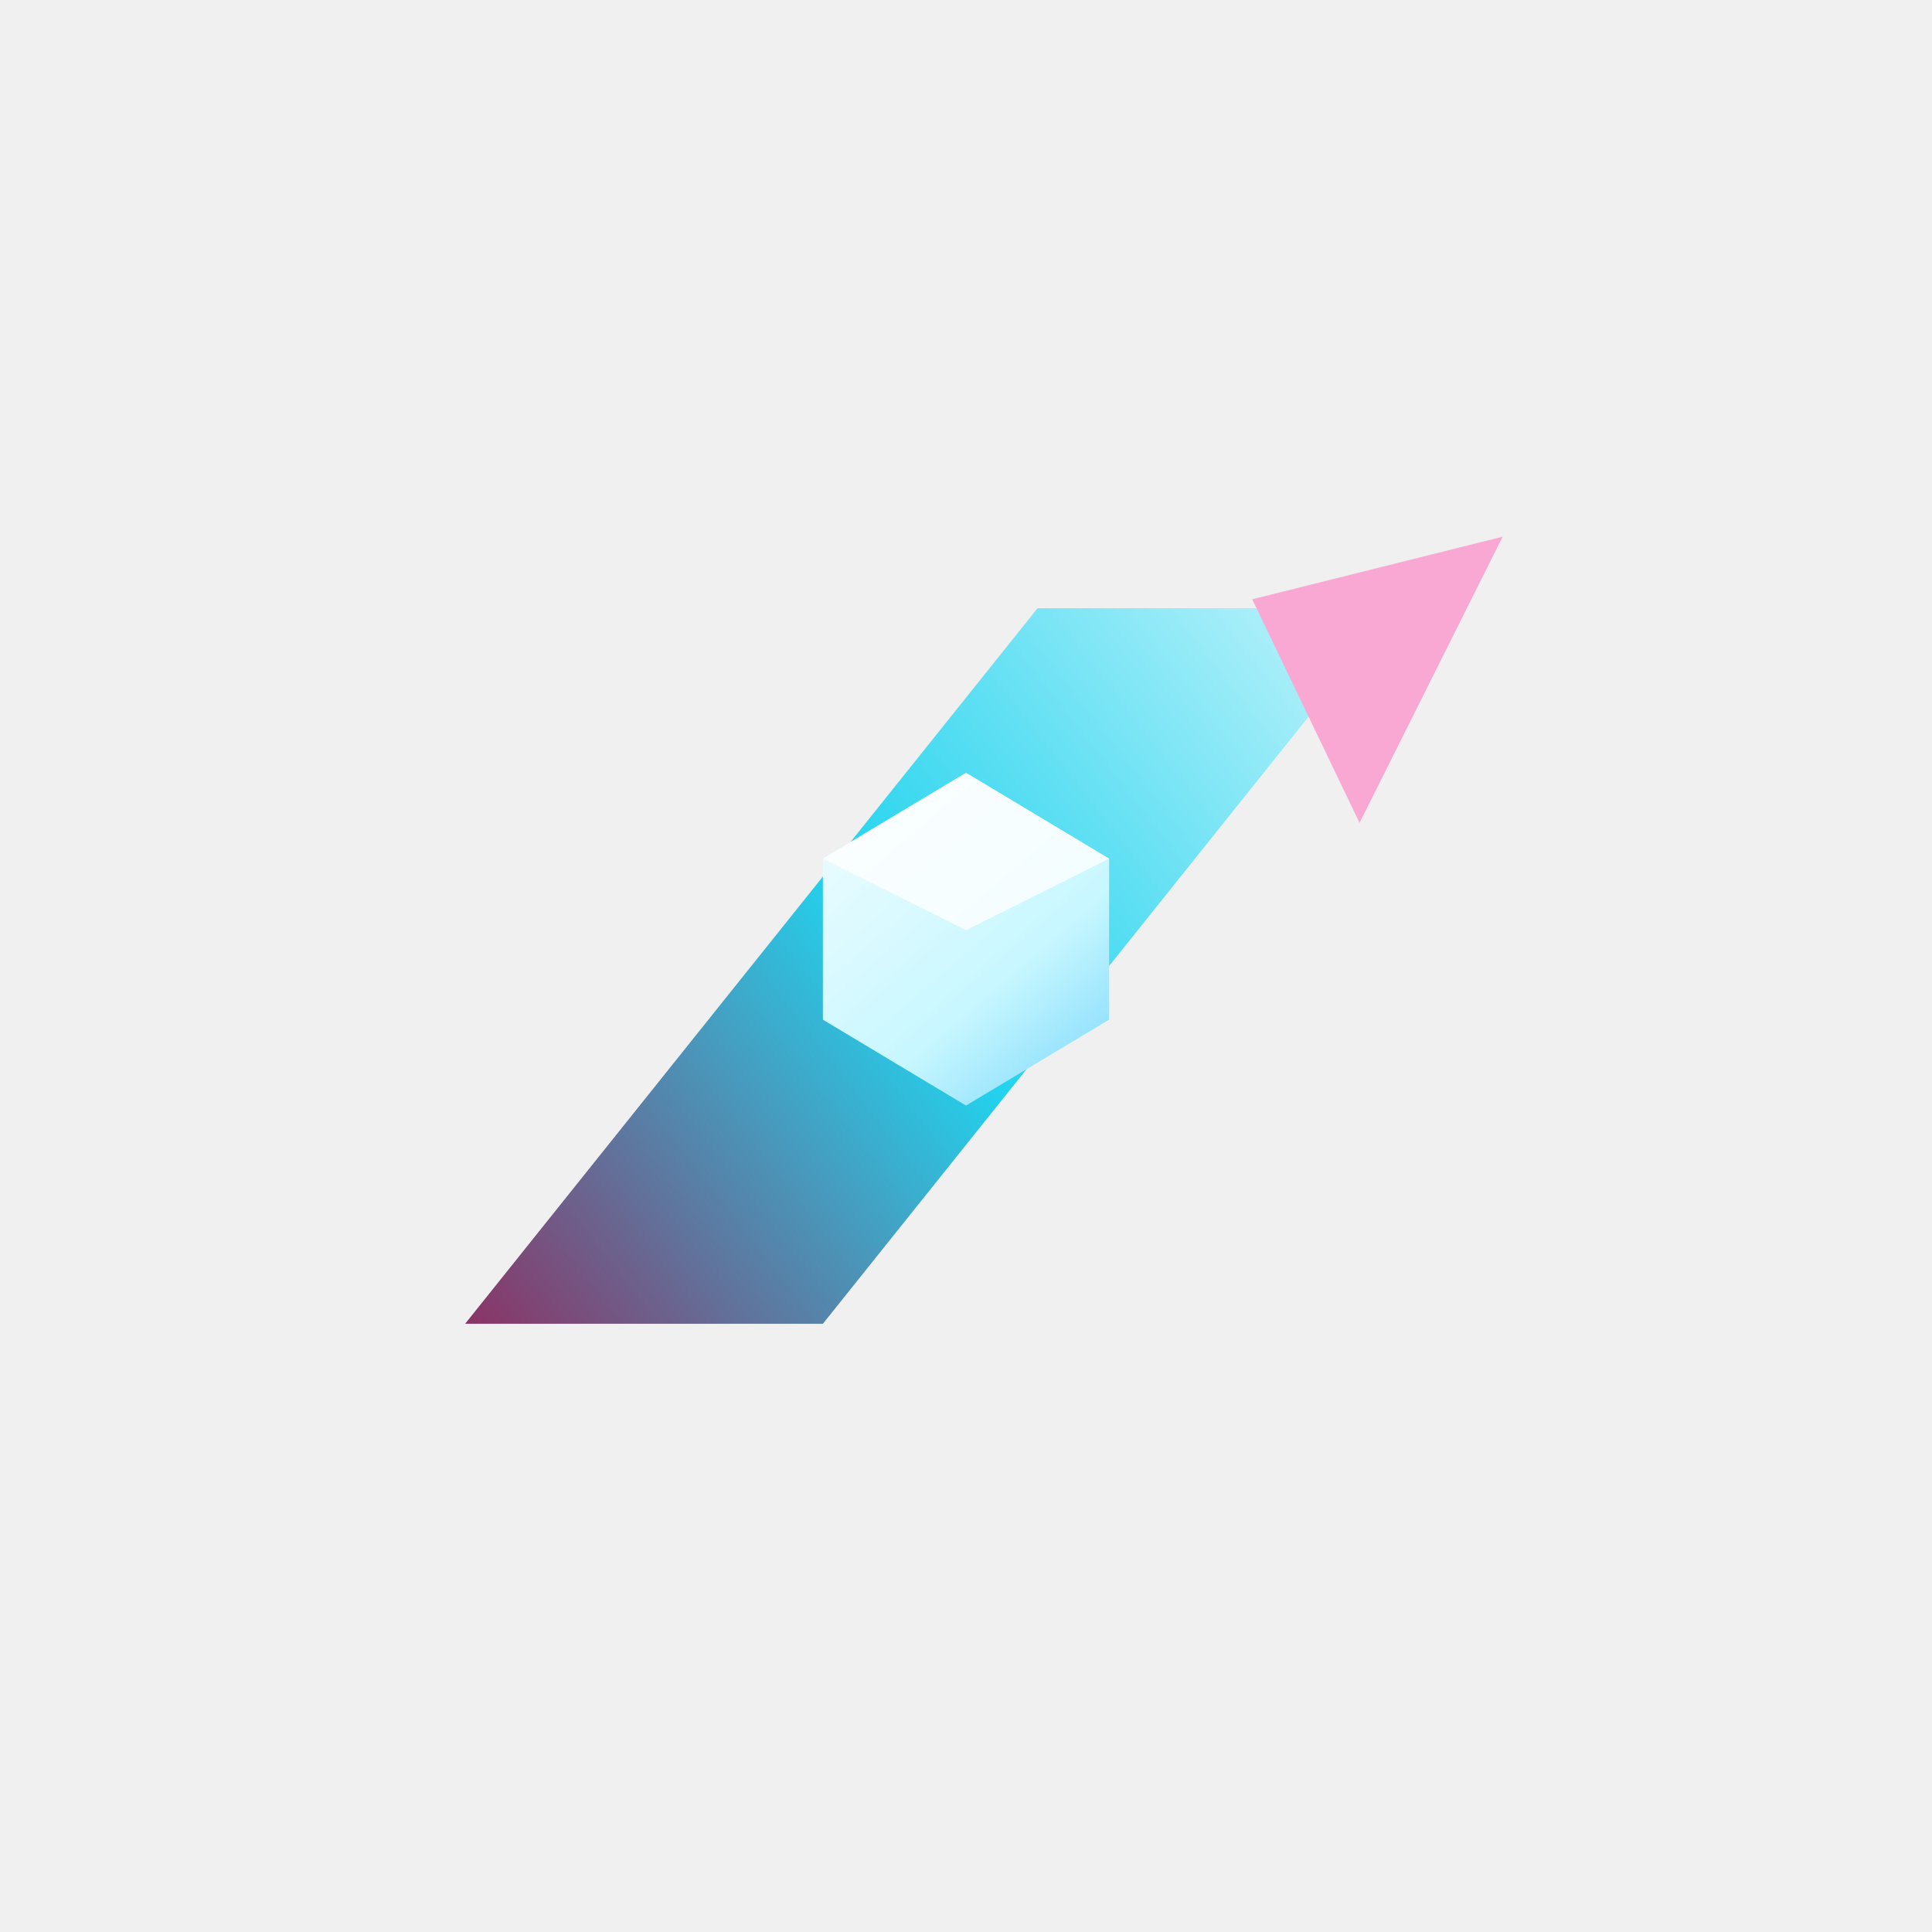
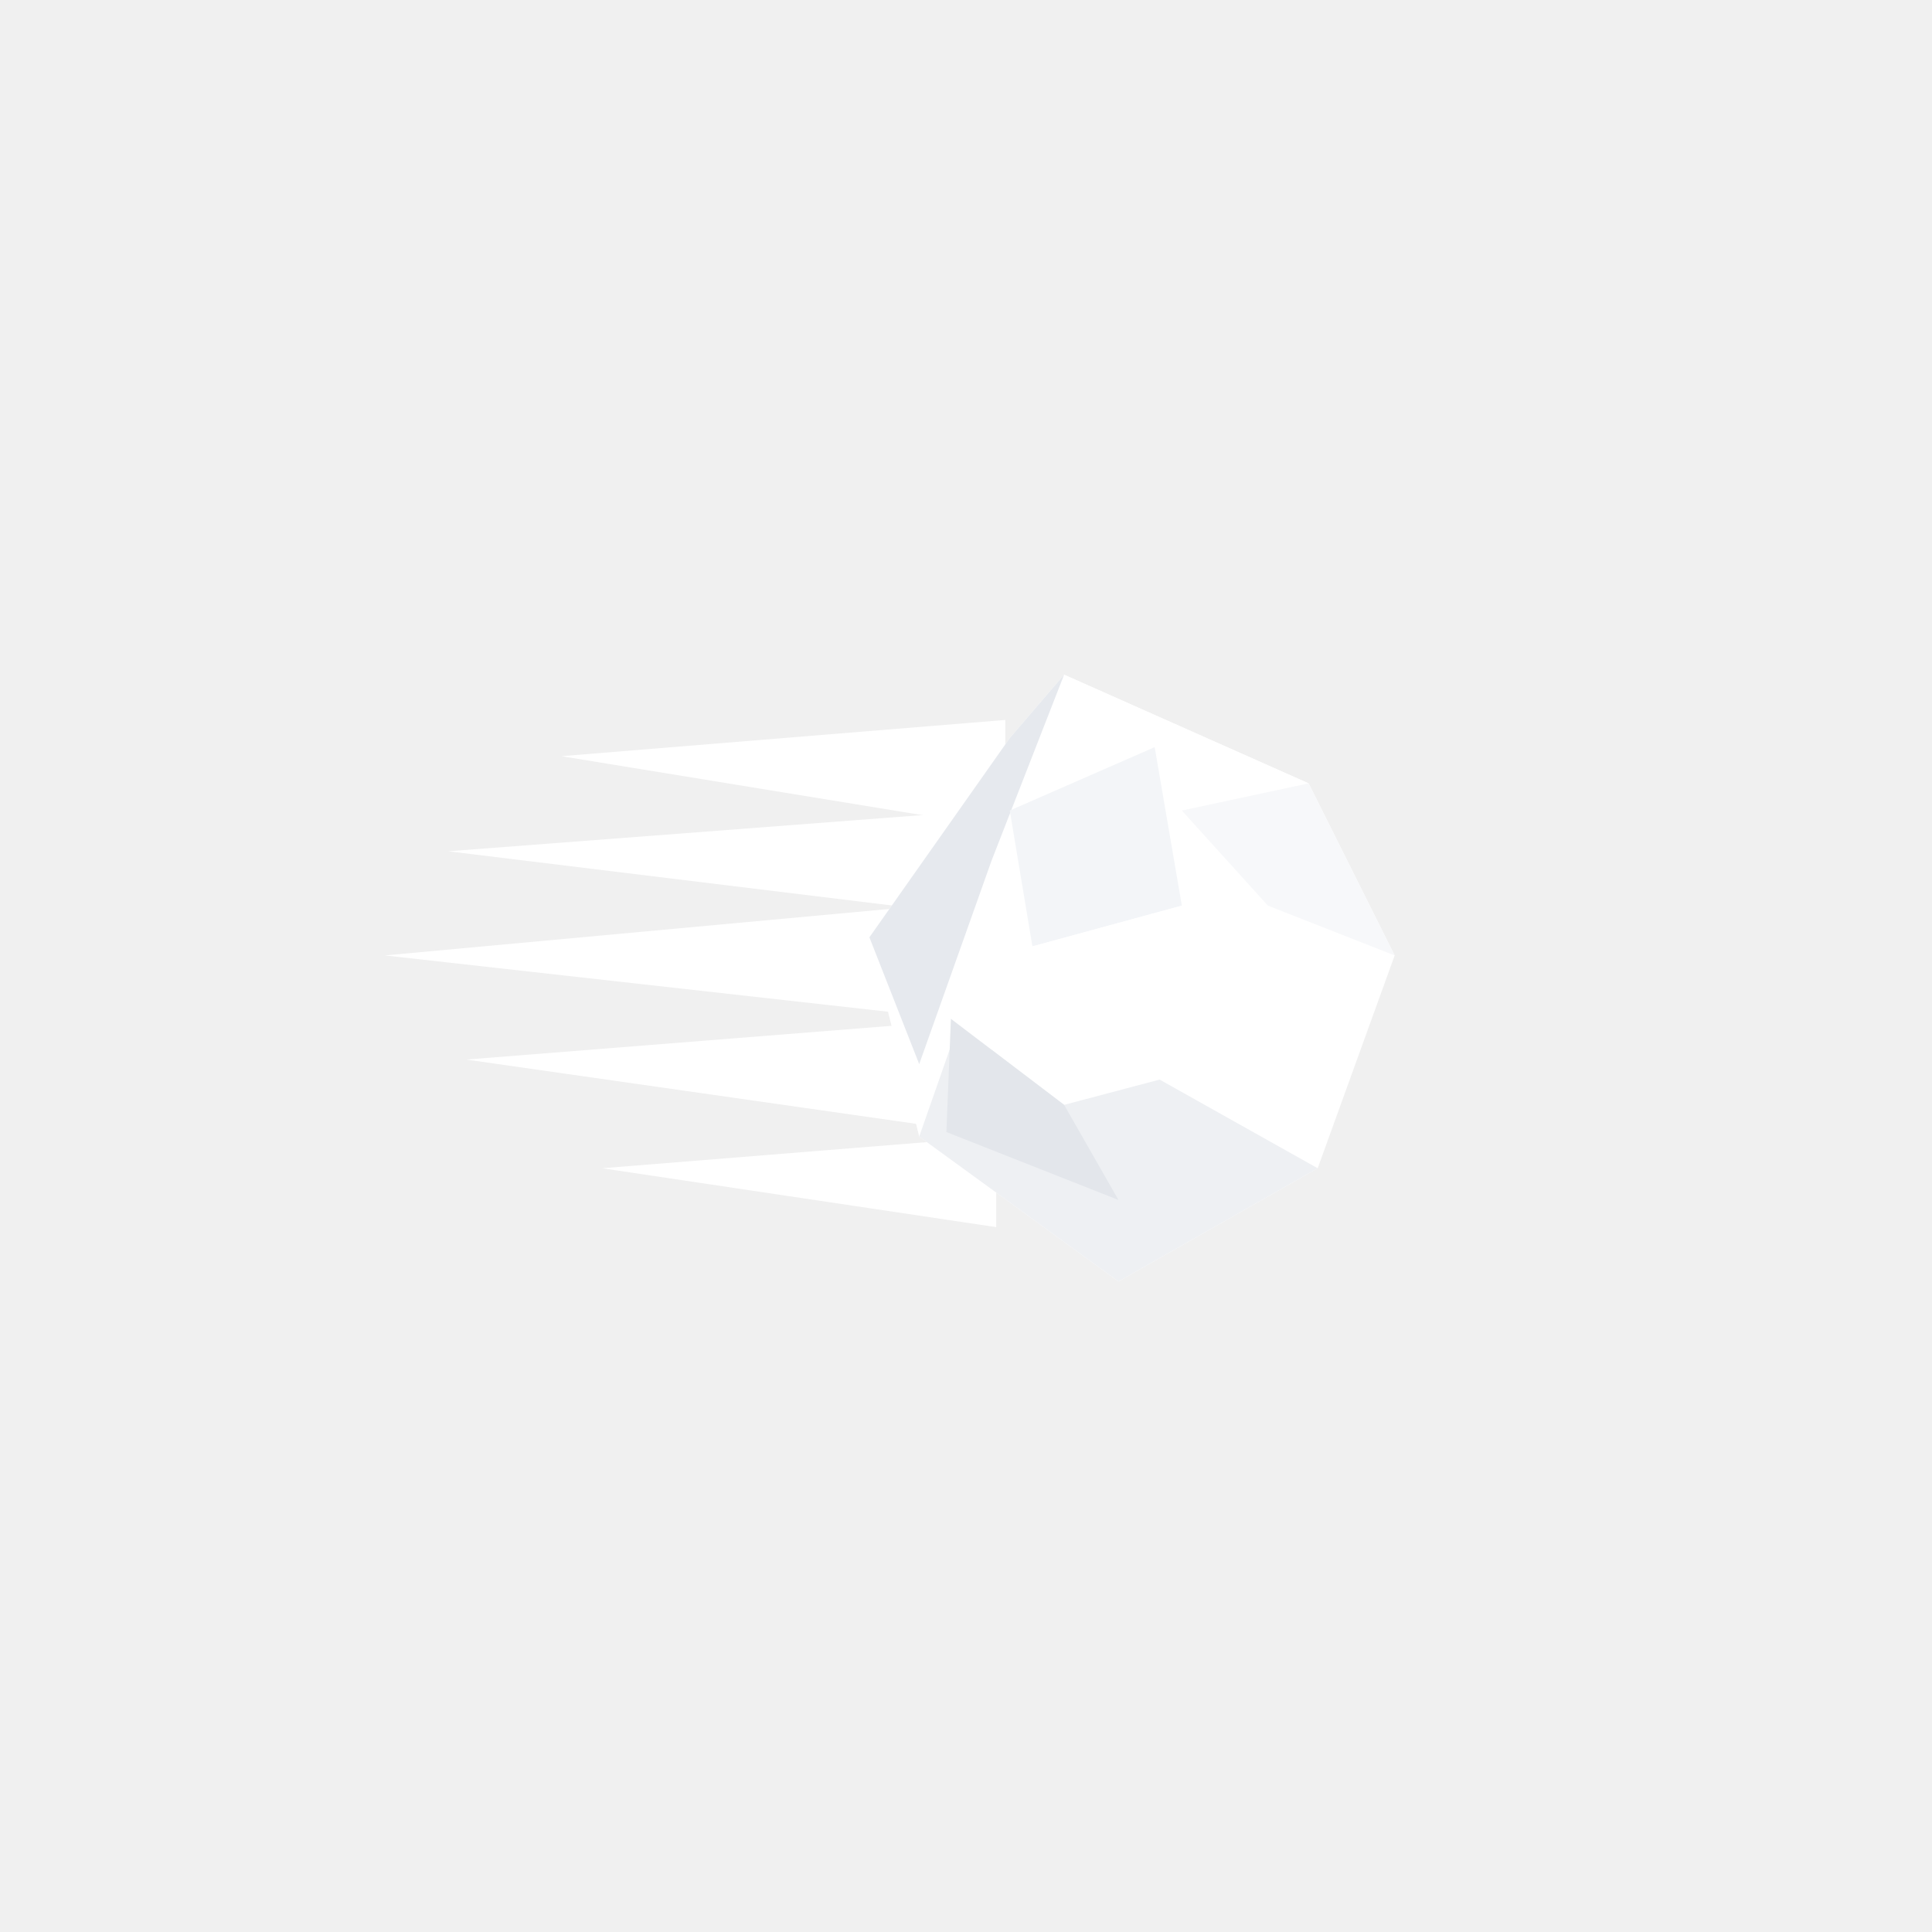
- <svg xmlns="http://www.w3.org/2000/svg" viewBox="0 0 108 108">
-   <defs>
-     <linearGradient id="swath" x1="22" y1="78" x2="86" y2="28" gradientUnits="userSpaceOnUse">
-       <stop offset="0" stop-color="#9d174d" />
-       <stop offset="0.46" stop-color="#22d3ee" />
-       <stop offset="1" stop-color="#f8feff" />
-     </linearGradient>
-     <linearGradient id="stone" x1="42" y1="40" x2="66" y2="68" gradientUnits="userSpaceOnUse">
-       <stop offset="0" stop-color="#ffffff" />
-       <stop offset="0.55" stop-color="#c8f7ff" />
-       <stop offset="1" stop-color="#38bdf8" />
-     </linearGradient>
-   </defs>
-   <path d="M26 74 H46 L78 34 H58 Z" fill="url(#swath)" />
-   <path d="M70 33.5 L84 30 L76 46 Z" fill="#f9a8d4" />
-   <path d="M46 48 L54 43.2 L62 48 L62 57 L54 61.8 L46 57 Z" fill="url(#stone)" />
-   <path d="M46 48 L54 43.2 L62 48 L54 52 Z" fill="#ffffff" fill-opacity="0.78" />
+ <svg xmlns="http://www.w3.org/2000/svg" viewBox="0 0 512 512">
+   <g transform="translate(102 102) scale(0.60)">
+     <polygon points="78,164 274,148 274,196" fill="#fff" />
+     <polygon points="28,206 290,186 290,238" fill="#fff" />
+     <polygon points="0,252 304,224 304,286" fill="#fff" />
+     <polygon points="36,298 288,278 288,334" fill="#fff" />
+     <polygon points="96,346 270,332 270,372" fill="#fff" />
+     <polygon points="300,128 408,176 446,252 412,346 324,396 236,332 214,244 276,156" fill="#FFFFFF" />
+     <polygon points="214,244 276,156 300,128 268,210 236,300" fill="#E6E9EE" />
+     <polygon points="236,332 324,396 412,346 330,300 250,292" fill="#EEF0F3" />
+     <polygon points="300,128 408,176 360,168 318,150" fill="#FFFFFF" />
+     <polygon points="408,176 446,252 390,230 352,188" fill="#F7F8FA" />
+     <polygon points="276,188 340,160 352,230 286,248" fill="#F3F5F8" />
+     <polygon points="286,248 352,230 368,300 300,318 250,280" fill="#FFFFFF" />
+     <polygon points="250,280 300,318 324,360 248,330" fill="#E3E6EB" />
+   </g>
</svg>
